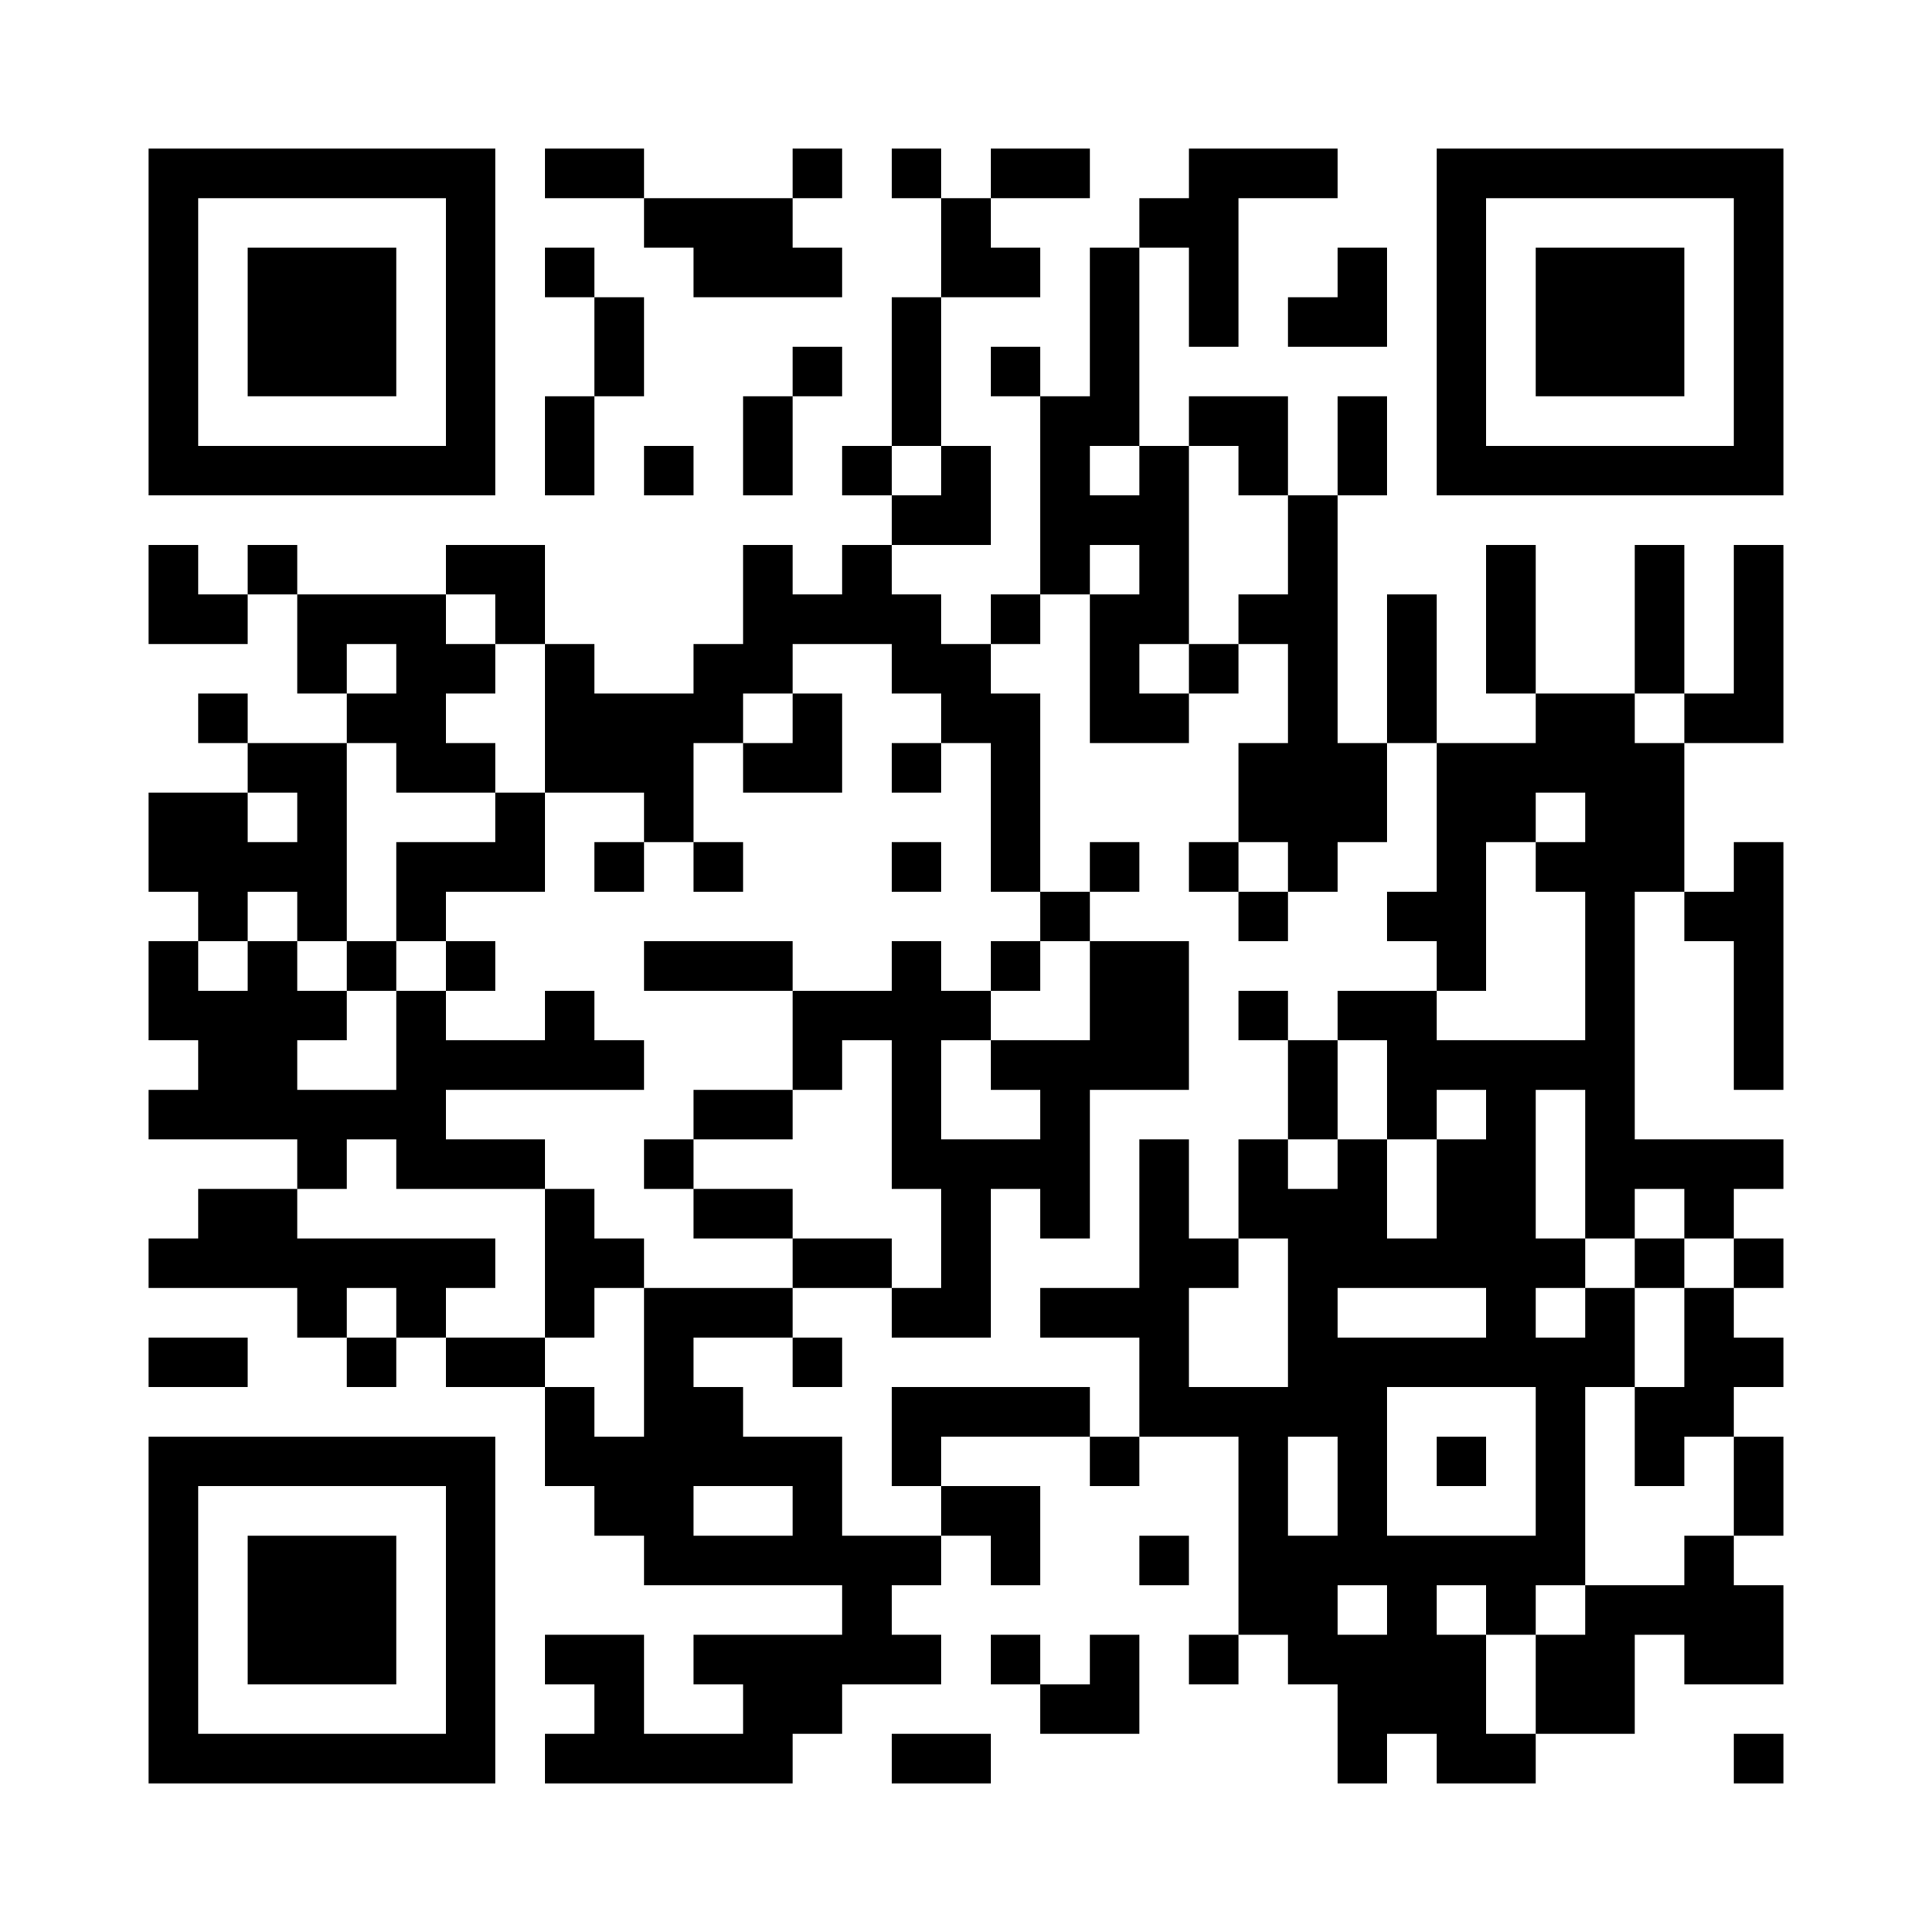
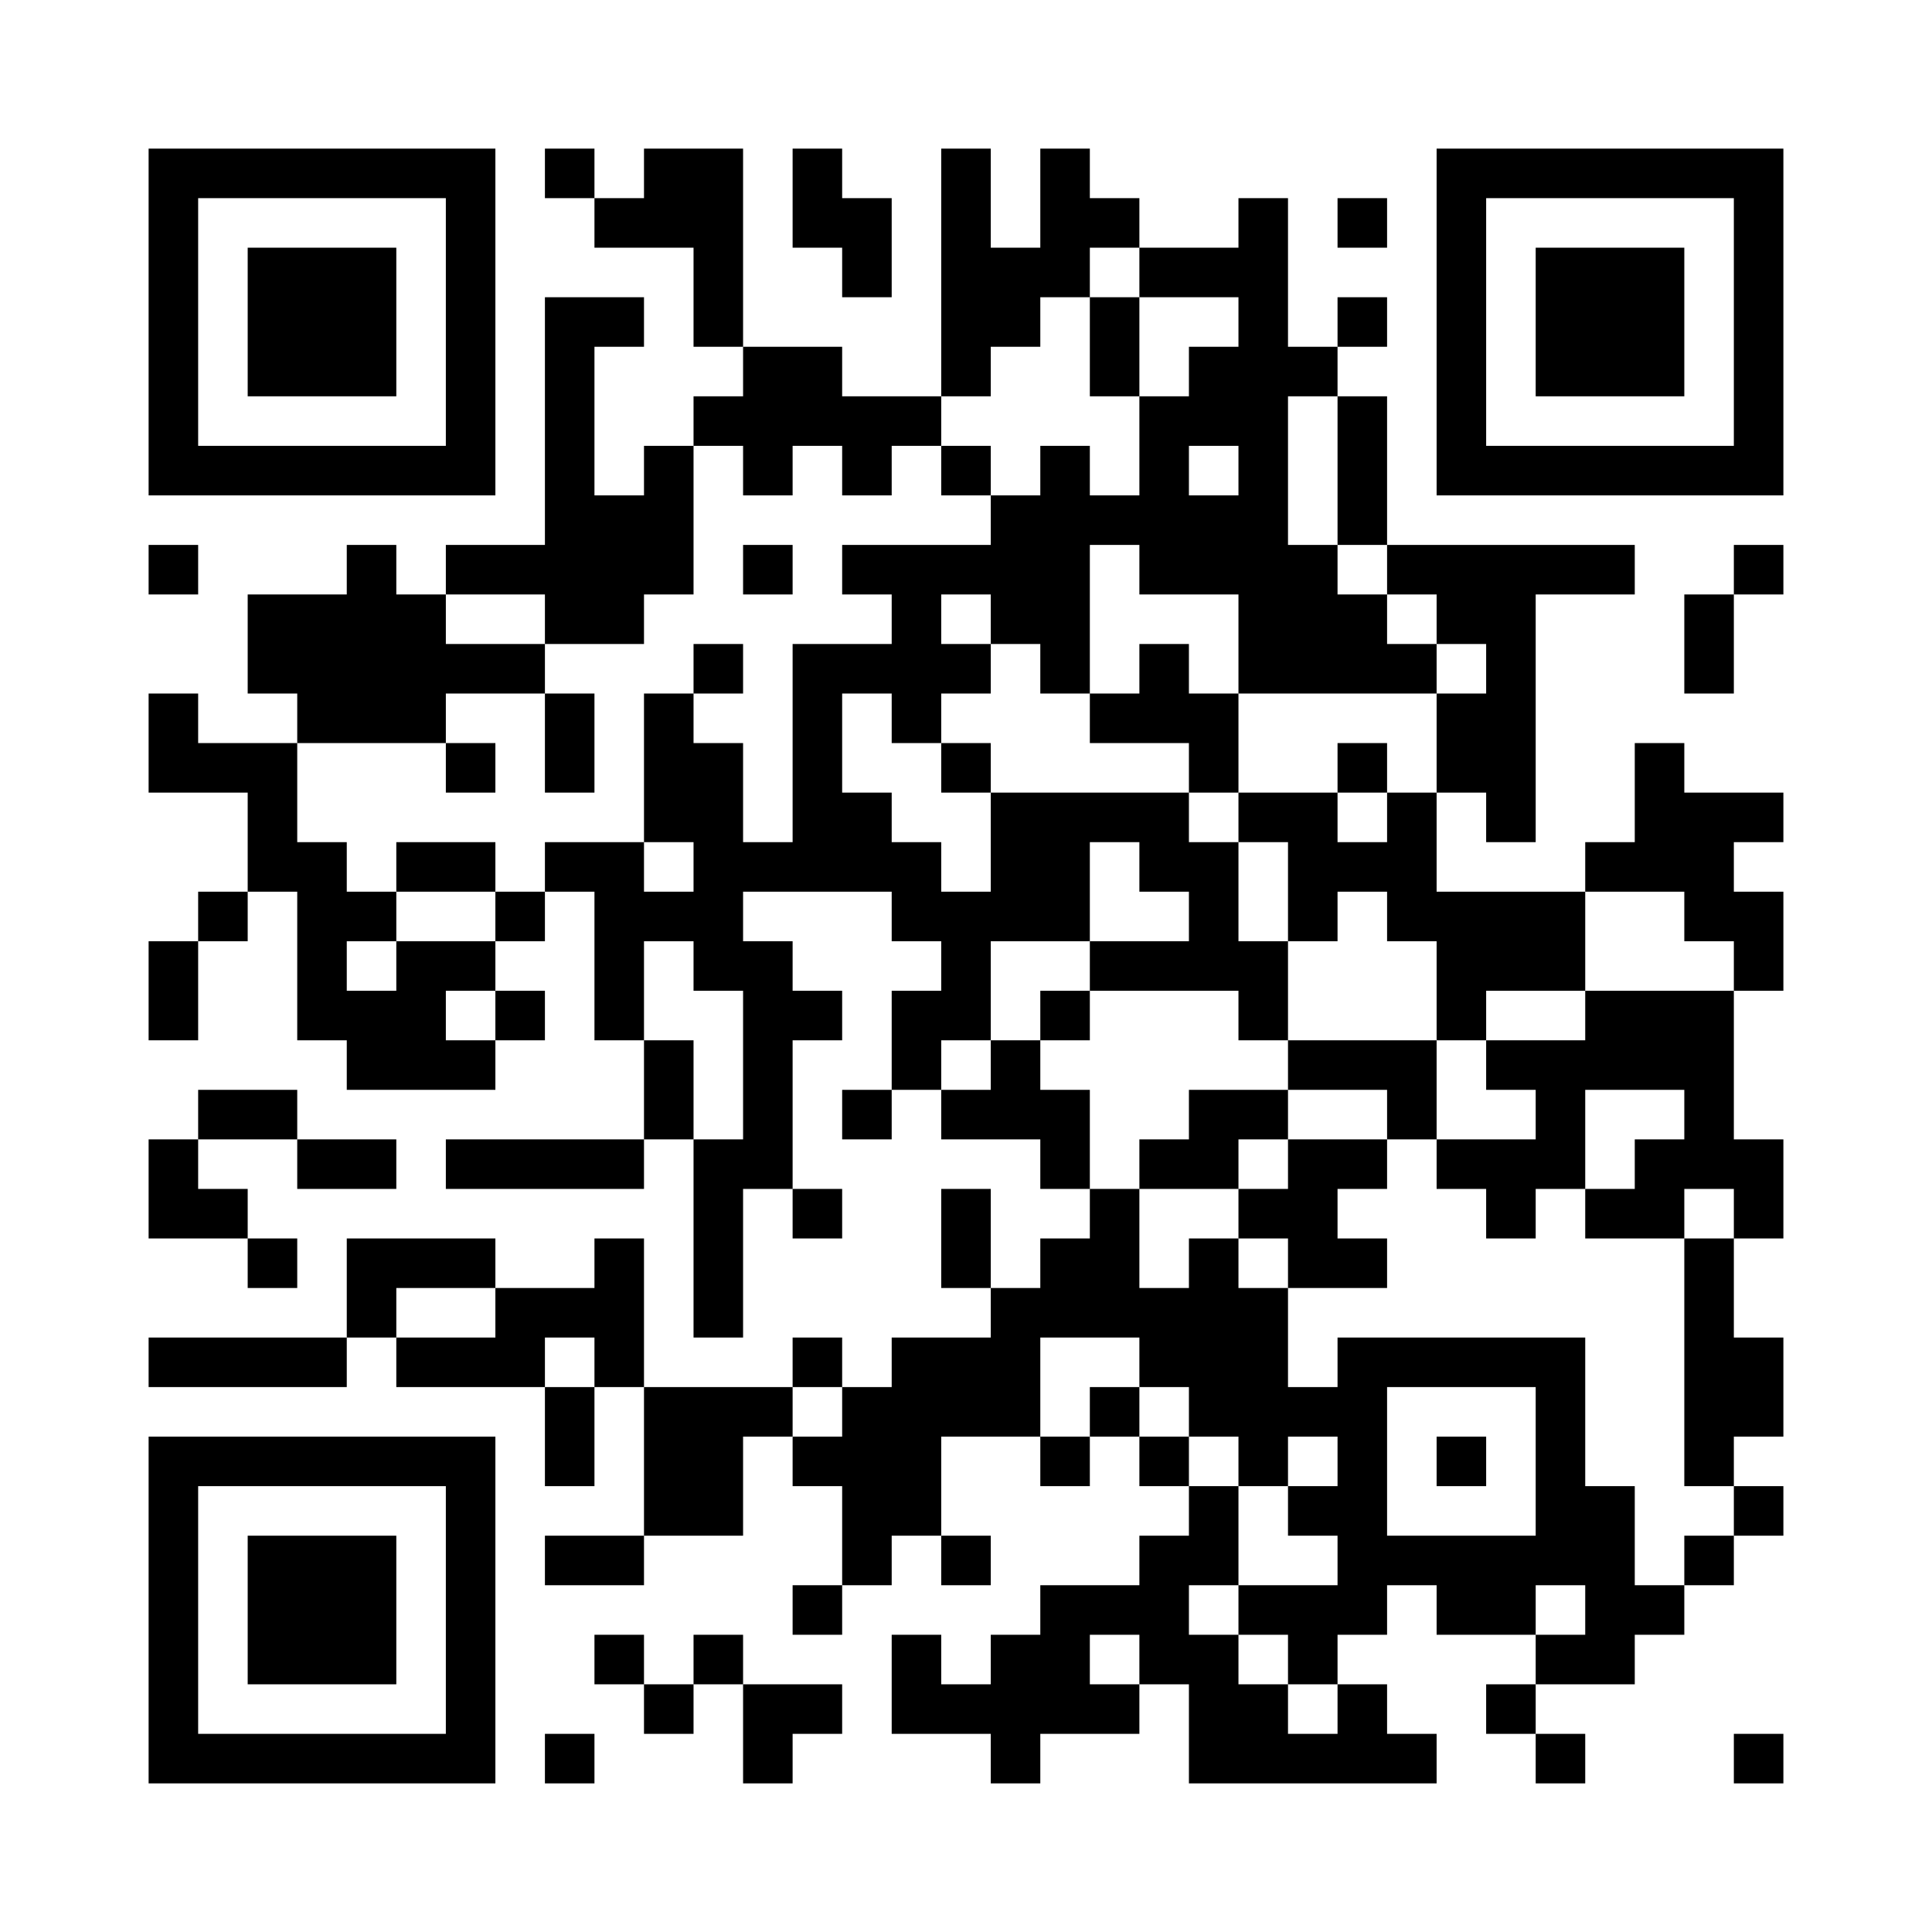
<svg xmlns="http://www.w3.org/2000/svg" version="1.1" viewBox="0 0 39 39" stroke="none">
  <rect width="100%" height="100%" fill="#ffffff" />
-   <path d="M3,3h7v1h-7z M11,3h2v1h-2z M16,3h1v1h-1z M18,3h1v1h-1z M20,3h2v1h-2z M24,3h1v4h-1z M25,3h2v1h-2z M29,3h7v1h-7z M3,4h1v6h-1z M9,4h1v6h-1z M13,4h3v1h-3z M19,4h1v2h-1z M23,4h1v1h-1z M29,4h1v6h-1z M35,4h1v6h-1z M5,5h3v3h-3z M11,5h1v1h-1z M14,5h3v1h-3z M20,5h1v1h-1z M22,5h1v4h-1z M27,5h1v2h-1z M31,5h3v3h-3z M12,6h1v2h-1z M18,6h1v3h-1z M26,6h1v1h-1z M16,7h1v1h-1z M20,7h1v1h-1z M11,8h1v2h-1z M15,8h1v2h-1z M21,8h1v4h-1z M24,8h2v1h-2z M27,8h1v2h-1z M4,9h5v1h-5z M13,9h1v1h-1z M17,9h1v1h-1z M19,9h1v2h-1z M23,9h1v4h-1z M25,9h1v1h-1z M30,9h5v1h-5z M18,10h1v1h-1z M22,10h1v1h-1z M26,10h1v8h-1z M3,11h1v2h-1z M5,11h1v1h-1z M9,11h2v1h-2z M15,11h1v3h-1z M17,11h1v2h-1z M30,11h1v3h-1z M33,11h1v3h-1z M35,11h1v4h-1z M4,12h1v1h-1z M6,12h3v1h-3z M10,12h1v1h-1z M16,12h1v1h-1z M18,12h1v2h-1z M20,12h1v1h-1z M22,12h1v3h-1z M25,12h1v1h-1z M28,12h1v3h-1z M6,13h1v1h-1z M8,13h1v3h-1z M9,13h1v1h-1z M11,13h1v3h-1z M14,13h1v2h-1z M19,13h1v2h-1z M24,13h1v1h-1z M4,14h1v1h-1z M7,14h1v1h-1z M12,14h2v2h-2z M16,14h1v2h-1z M20,14h1v4h-1z M23,14h1v1h-1z M31,14h2v2h-2z M34,14h1v1h-1z M5,15h2v1h-2z M9,15h1v1h-1z M15,15h1v1h-1z M18,15h1v1h-1z M25,15h1v2h-1z M27,15h1v2h-1z M29,15h1v5h-1z M30,15h1v2h-1z M33,15h1v3h-1z M3,16h2v2h-2z M6,16h1v3h-1z M10,16h1v2h-1z M13,16h1v1h-1z M32,16h1v9h-1z M5,17h1v1h-1z M8,17h2v1h-2z M12,17h1v1h-1z M14,17h1v1h-1z M18,17h1v1h-1z M22,17h1v1h-1z M24,17h1v1h-1z M31,17h1v1h-1z M35,17h1v5h-1z M4,18h1v1h-1z M8,18h1v1h-1z M21,18h1v1h-1z M25,18h1v1h-1z M28,18h1v1h-1z M34,18h1v1h-1z M3,19h1v2h-1z M5,19h1v4h-1z M7,19h1v1h-1z M9,19h1v1h-1z M13,19h3v1h-3z M18,19h1v5h-1z M20,19h1v1h-1z M22,19h2v3h-2z M4,20h1v3h-1z M6,20h1v1h-1z M8,20h1v4h-1z M11,20h1v2h-1z M16,20h2v1h-2z M19,20h1v1h-1z M25,20h1v1h-1z M27,20h2v1h-2z M9,21h2v1h-2z M12,21h1v1h-1z M16,21h1v1h-1z M20,21h2v1h-2z M26,21h1v2h-1z M28,21h4v1h-4z M3,22h1v1h-1z M6,22h2v1h-2z M14,22h2v1h-2z M21,22h1v3h-1z M28,22h1v1h-1z M30,22h1v6h-1z M6,23h1v1h-1z M9,23h2v1h-2z M13,23h1v1h-1z M19,23h1v4h-1z M20,23h1v1h-1z M23,23h1v6h-1z M25,23h1v2h-1z M27,23h1v3h-1z M29,23h1v3h-1z M33,23h3v1h-3z M4,24h2v2h-2z M11,24h1v3h-1z M14,24h2v1h-2z M26,24h1v5h-1z M34,24h1v1h-1z M3,25h1v1h-1z M6,25h4v1h-4z M12,25h1v1h-1z M16,25h2v1h-2z M24,25h1v1h-1z M28,25h1v1h-1z M31,25h1v1h-1z M33,25h1v1h-1z M35,25h1v1h-1z M6,26h1v1h-1z M8,26h1v1h-1z M13,26h1v6h-1z M14,26h2v1h-2z M18,26h1v1h-1z M21,26h2v1h-2z M32,26h1v2h-1z M34,26h1v3h-1z M3,27h2v1h-2z M7,27h1v1h-1z M9,27h2v1h-2z M16,27h1v1h-1z M27,27h1v5h-1z M28,27h2v1h-2z M31,27h1v5h-1z M35,27h1v1h-1z M11,28h1v2h-1z M14,28h1v2h-1z M18,28h4v1h-4z M24,28h2v1h-2z M33,28h1v2h-1z M3,29h7v1h-7z M12,29h1v2h-1z M15,29h2v1h-2z M18,29h1v1h-1z M22,29h1v1h-1z M25,29h1v4h-1z M29,29h1v1h-1z M35,29h1v2h-1z M3,30h1v6h-1z M9,30h1v6h-1z M16,30h1v2h-1z M19,30h2v1h-2z M5,31h3v3h-3z M14,31h2v1h-2z M17,31h1v3h-1z M18,31h1v1h-1z M20,31h1v1h-1z M23,31h1v1h-1z M26,31h1v3h-1z M28,31h1v4h-1z M29,31h2v1h-2z M34,31h1v3h-1z M30,32h1v1h-1z M32,32h1v3h-1z M33,32h1v1h-1z M35,32h1v2h-1z M11,33h2v1h-2z M14,33h3v1h-3z M18,33h1v1h-1z M20,33h1v1h-1z M22,33h1v2h-1z M24,33h1v1h-1z M27,33h1v3h-1z M29,33h1v3h-1z M31,33h1v2h-1z M12,34h1v2h-1z M15,34h2v1h-2z M21,34h1v1h-1z M4,35h5v1h-5z M11,35h1v1h-1z M13,35h3v1h-3z M18,35h2v1h-2z M30,35h1v1h-1z M35,35h1v1h-1z" fill="#000000" />
+   <path d="M3,3h7v1h-7z M11,3h1v1h-1z M13,3h2v2h-2z M16,3h1v2h-1z M19,3h1v5h-1z M21,3h1v3h-1z M29,3h7v1h-7z M3,4h1v6h-1z M9,4h1v6h-1z M12,4h1v1h-1z M17,4h1v2h-1z M22,4h1v1h-1z M25,4h1v10h-1z M27,4h1v1h-1z M29,4h1v6h-1z M35,4h1v6h-1z M5,5h3v3h-3z M14,5h1v2h-1z M20,5h1v2h-1z M23,5h2v1h-2z M31,5h3v3h-3z M11,6h1v7h-1z M12,6h1v1h-1z M22,6h1v2h-1z M27,6h1v1h-1z M15,7h2v2h-2z M24,7h1v2h-1z M26,7h1v1h-1z M14,8h1v1h-1z M17,8h2v1h-2z M23,8h1v4h-1z M27,8h1v3h-1z M4,9h5v1h-5z M13,9h1v3h-1z M15,9h1v1h-1z M17,9h1v1h-1z M19,9h1v1h-1z M21,9h1v5h-1z M30,9h5v1h-5z M12,10h1v3h-1z M20,10h1v3h-1z M22,10h1v1h-1z M24,10h1v2h-1z M3,11h1v1h-1z M7,11h1v4h-1z M9,11h2v1h-2z M15,11h1v1h-1z M17,11h3v1h-3z M26,11h1v3h-1z M28,11h5v1h-5z M35,11h1v1h-1z M5,12h2v2h-2z M8,12h1v3h-1z M18,12h1v3h-1z M27,12h1v2h-1z M29,12h2v1h-2z M34,12h1v2h-1z M9,13h2v1h-2z M14,13h1v1h-1z M16,13h1v5h-1z M17,13h1v1h-1z M19,13h1v1h-1z M23,13h1v2h-1z M28,13h1v1h-1z M30,13h1v4h-1z M3,14h1v2h-1z M6,14h1v1h-1z M11,14h1v2h-1z M13,14h1v3h-1z M22,14h1v1h-1z M24,14h1v2h-1z M29,14h1v2h-1z M4,15h2v1h-2z M9,15h1v1h-1z M14,15h1v5h-1z M19,15h1v1h-1z M27,15h1v1h-1z M33,15h1v3h-1z M5,16h1v2h-1z M17,16h1v2h-1z M20,16h2v3h-2z M22,16h2v1h-2z M25,16h2v1h-2z M28,16h1v3h-1z M34,16h1v3h-1z M35,16h1v1h-1z M6,17h1v4h-1z M8,17h2v1h-2z M11,17h2v1h-2z M15,17h1v1h-1z M18,17h1v2h-1z M23,17h2v1h-2z M26,17h2v1h-2z M32,17h1v1h-1z M4,18h1v1h-1z M7,18h1v1h-1z M10,18h1v1h-1z M12,18h1v3h-1z M13,18h1v1h-1z M19,18h1v3h-1z M24,18h1v2h-1z M26,18h1v1h-1z M29,18h3v2h-3z M35,18h1v2h-1z M3,19h1v2h-1z M8,19h1v3h-1z M9,19h1v1h-1z M15,19h1v5h-1z M22,19h2v1h-2z M25,19h1v2h-1z M7,20h1v2h-1z M10,20h1v1h-1z M16,20h1v1h-1z M18,20h1v2h-1z M21,20h1v1h-1z M29,20h1v1h-1z M32,20h3v2h-3z M9,21h1v1h-1z M13,21h1v2h-1z M20,21h1v2h-1z M26,21h3v1h-3z M30,21h2v1h-2z M4,22h2v1h-2z M17,22h1v1h-1z M19,22h1v1h-1z M21,22h1v2h-1z M24,22h2v1h-2z M28,22h1v1h-1z M31,22h1v2h-1z M34,22h1v2h-1z M3,23h1v2h-1z M6,23h2v1h-2z M9,23h4v1h-4z M14,23h1v4h-1z M23,23h2v1h-2z M26,23h1v3h-1z M27,23h1v1h-1z M29,23h2v1h-2z M33,23h1v2h-1z M35,23h1v2h-1z M4,24h1v1h-1z M16,24h1v1h-1z M19,24h1v2h-1z M22,24h1v3h-1z M25,24h1v1h-1z M30,24h1v1h-1z M32,24h1v1h-1z M5,25h1v1h-1z M7,25h3v1h-3z M12,25h1v3h-1z M21,25h1v2h-1z M24,25h1v4h-1z M27,25h1v1h-1z M34,25h1v5h-1z M7,26h1v1h-1z M10,26h2v1h-2z M20,26h1v3h-1z M23,26h1v2h-1z M25,26h1v4h-1z M3,27h4v1h-4z M8,27h3v1h-3z M16,27h1v1h-1z M18,27h2v2h-2z M27,27h1v6h-1z M28,27h4v1h-4z M35,27h1v2h-1z M11,28h1v2h-1z M13,28h2v3h-2z M15,28h1v1h-1z M17,28h1v4h-1z M22,28h1v1h-1z M26,28h1v1h-1z M31,28h1v4h-1z M3,29h7v1h-7z M16,29h1v1h-1z M18,29h1v2h-1z M21,29h1v1h-1z M23,29h1v1h-1z M29,29h1v1h-1z M3,30h1v6h-1z M9,30h1v6h-1z M24,30h1v2h-1z M26,30h1v1h-1z M32,30h1v4h-1z M35,30h1v1h-1z M5,31h3v3h-3z M11,31h2v1h-2z M19,31h1v1h-1z M23,31h1v3h-1z M28,31h3v1h-3z M34,31h1v1h-1z M16,32h1v1h-1z M21,32h1v3h-1z M22,32h1v1h-1z M25,32h2v1h-2z M29,32h2v1h-2z M33,32h1v1h-1z M12,33h1v1h-1z M14,33h1v1h-1z M18,33h1v2h-1z M20,33h1v3h-1z M24,33h1v3h-1z M26,33h1v1h-1z M31,33h1v1h-1z M13,34h1v1h-1z M15,34h2v1h-2z M19,34h1v1h-1z M22,34h1v1h-1z M25,34h1v2h-1z M27,34h1v2h-1z M30,34h1v1h-1z M4,35h5v1h-5z M11,35h1v1h-1z M15,35h1v1h-1z M26,35h1v1h-1z M28,35h1v1h-1z M31,35h1v1h-1z M35,35h1v1h-1z" fill="#000000" />
</svg>
